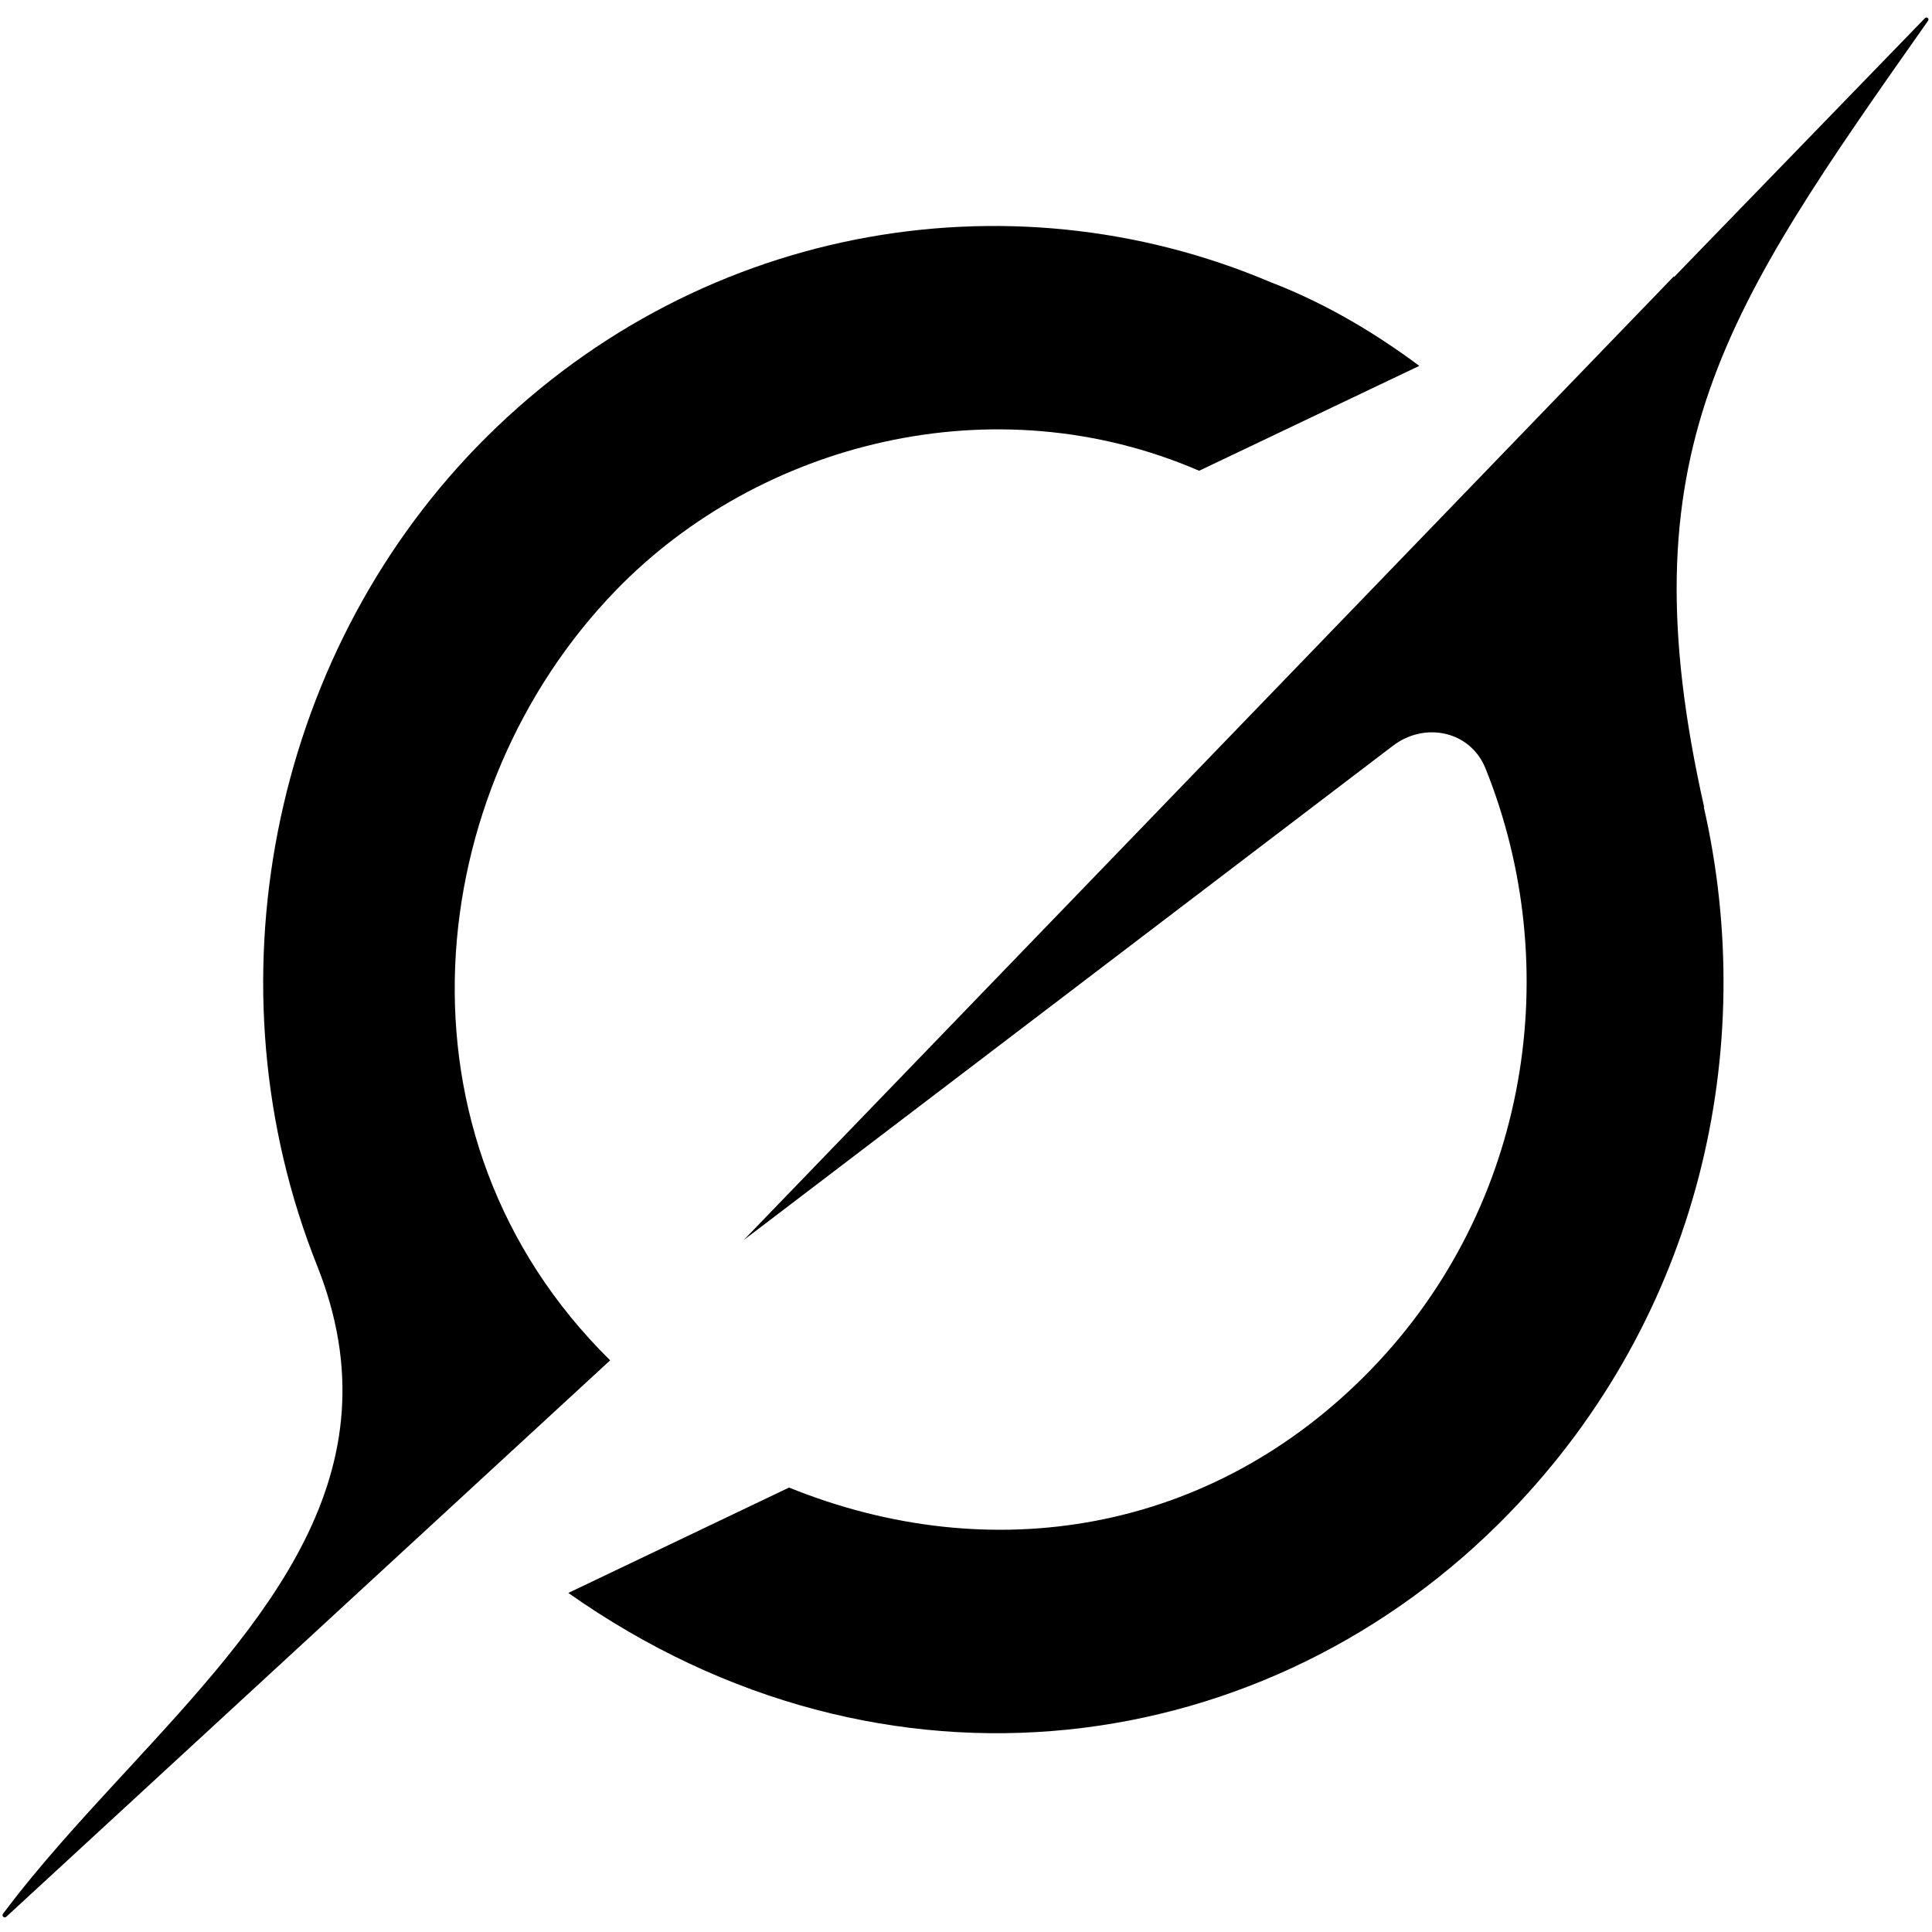
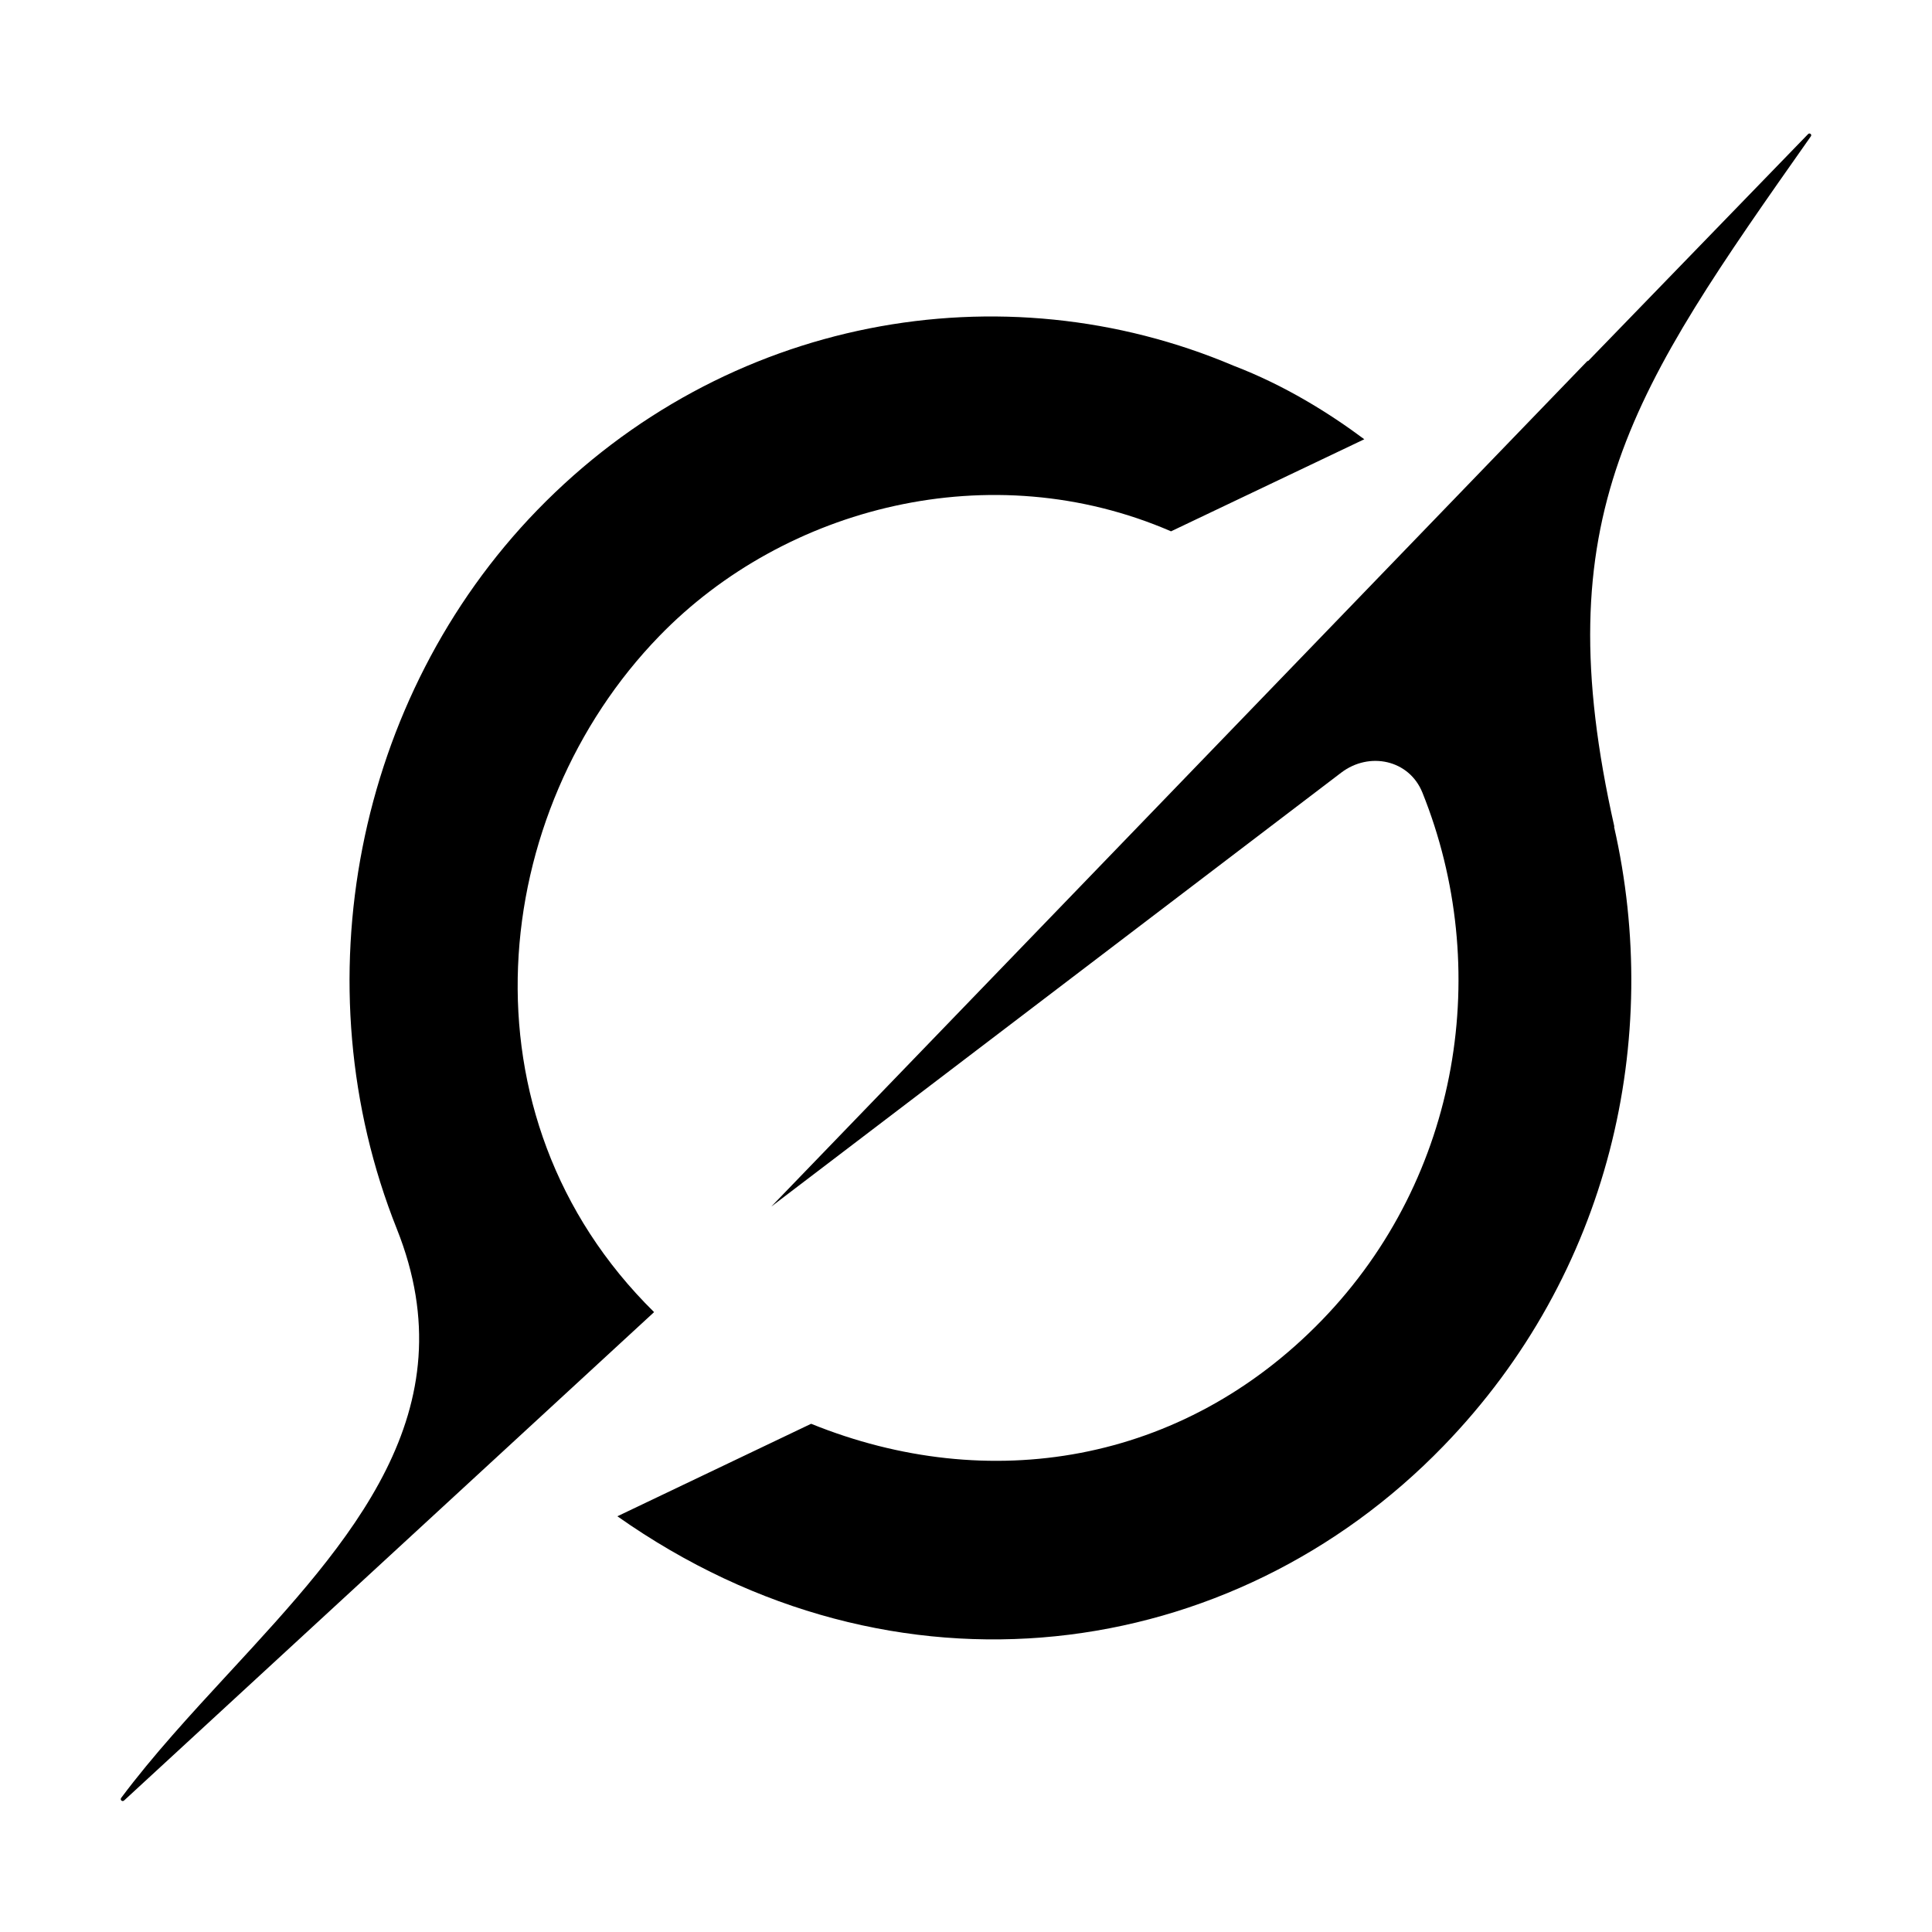
<svg viewBox="0 0 24 24" fill="none">
-   <path d="M9.238 15.405L17.305 9.263C17.701 8.962 18.266 9.079 18.454 9.547C19.446 12.014 19.003 14.978 17.03 17.014C15.057 19.049 12.311 19.495 9.802 18.479L7.06 19.788C10.992 22.56 15.767 21.875 18.75 18.795C21.117 16.354 21.85 13.026 21.165 10.025L21.171 10.032C20.177 5.624 21.415 3.862 23.951 0.258C23.97 0.232 23.935 0.203 23.912 0.226L20.794 3.443V3.432L9.238 15.405Z" fill="currentColor" />
-   <path d="M7.652 7.332C5.244 9.814 4.757 14.118 7.579 16.898L7.577 16.901L0.079 23.81C0.053 23.834 0.016 23.802 0.038 23.773C0.488 23.171 1.019 22.595 1.549 22.02L1.578 21.989C3.282 20.141 4.971 18.31 3.939 15.722C2.556 12.255 3.362 8.193 5.923 5.551C8.585 2.806 12.507 2.114 15.783 3.505C16.507 3.782 17.139 4.178 17.631 4.545L14.896 5.848C12.35 4.746 9.432 5.495 7.652 7.332Z" fill="currentColor" />
+   <path transform="translate(12 12) scale(0.877723) translate(-11.99402 -12)" d="M9.238 15.405L17.305 9.263C17.701 8.962 18.266 9.079 18.454 9.547C19.446 12.014 19.003 14.978 17.03 17.014C15.057 19.049 12.311 19.495 9.802 18.479L7.06 19.788C10.992 22.56 15.767 21.875 18.75 18.795C21.117 16.354 21.85 13.026 21.165 10.025L21.171 10.032C20.177 5.624 21.415 3.862 23.951 0.258C23.97 0.232 23.935 0.203 23.912 0.226L20.794 3.443V3.432L9.238 15.405Z" fill="currentColor" />
+   <path transform="translate(12 12) scale(0.877723) translate(-11.99402 -12)" d="M7.652 7.332C5.244 9.814 4.757 14.118 7.579 16.898L7.577 16.901L0.079 23.81C0.053 23.834 0.016 23.802 0.038 23.773C0.488 23.171 1.019 22.595 1.549 22.02L1.578 21.989C3.282 20.141 4.971 18.31 3.939 15.722C2.556 12.255 3.362 8.193 5.923 5.551C8.585 2.806 12.507 2.114 15.783 3.505C16.507 3.782 17.139 4.178 17.631 4.545L14.896 5.848C12.35 4.746 9.432 5.495 7.652 7.332Z" fill="currentColor" />
</svg>
